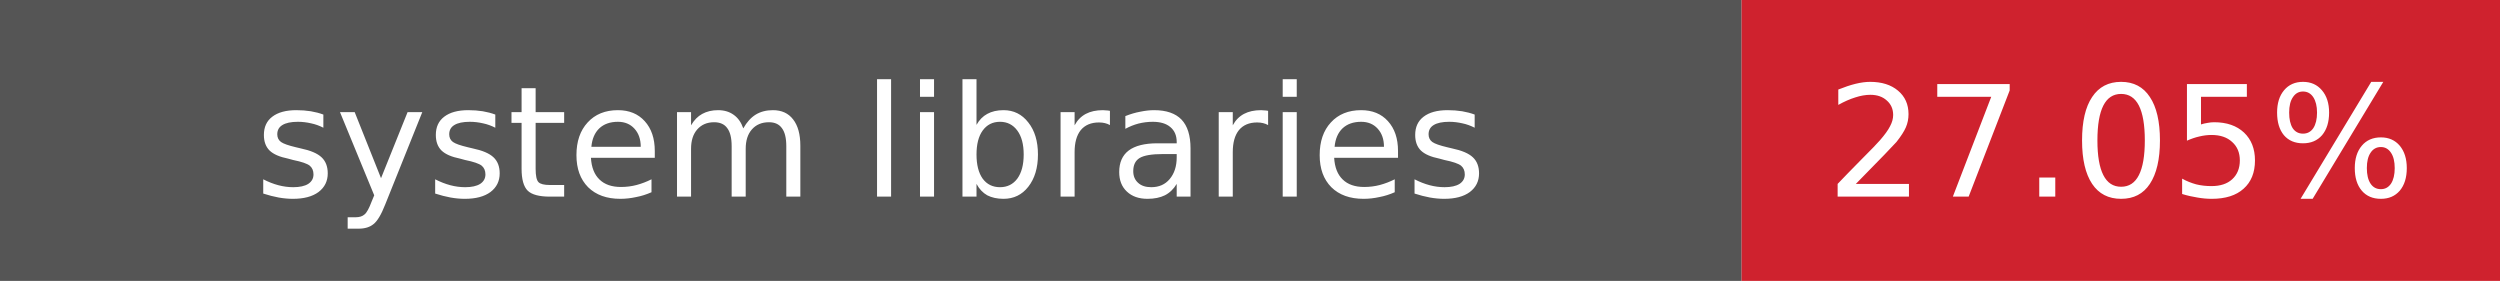
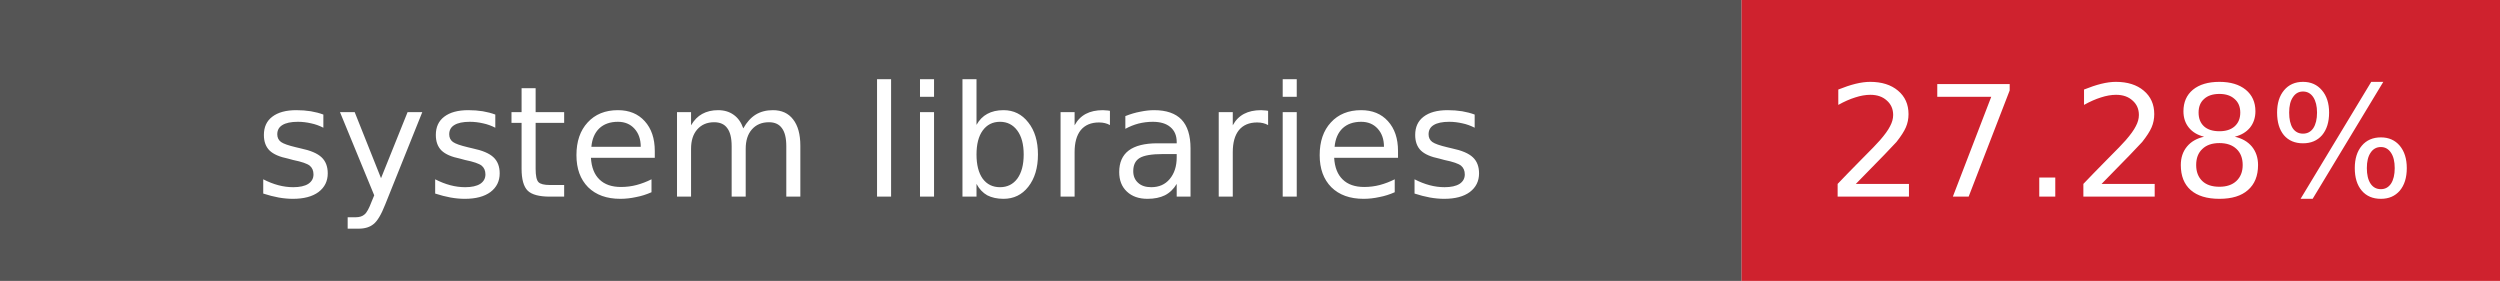
- <svg xmlns="http://www.w3.org/2000/svg" width="178" height="20" role="img" aria-label="system libraries: 27.05%">
+ <svg xmlns="http://www.w3.org/2000/svg" width="178" height="20" role="img" aria-label="system libraries: 27.28%">
  <rect width="124" height="20" fill="#555" />
  <rect x="124" width="54" height="20" fill="#cf222e" />
  <g fill="#fff" font-family="Verdana,DejaVu Sans,sans-serif" font-size="11">
    <text x="62.0" y="14" text-anchor="middle">system libraries</text>
-     <text x="151.0" y="14" text-anchor="middle">27.05%</text>
+     <text x="151.0" y="14" text-anchor="middle">27.28%</text>
  </g>
</svg>
